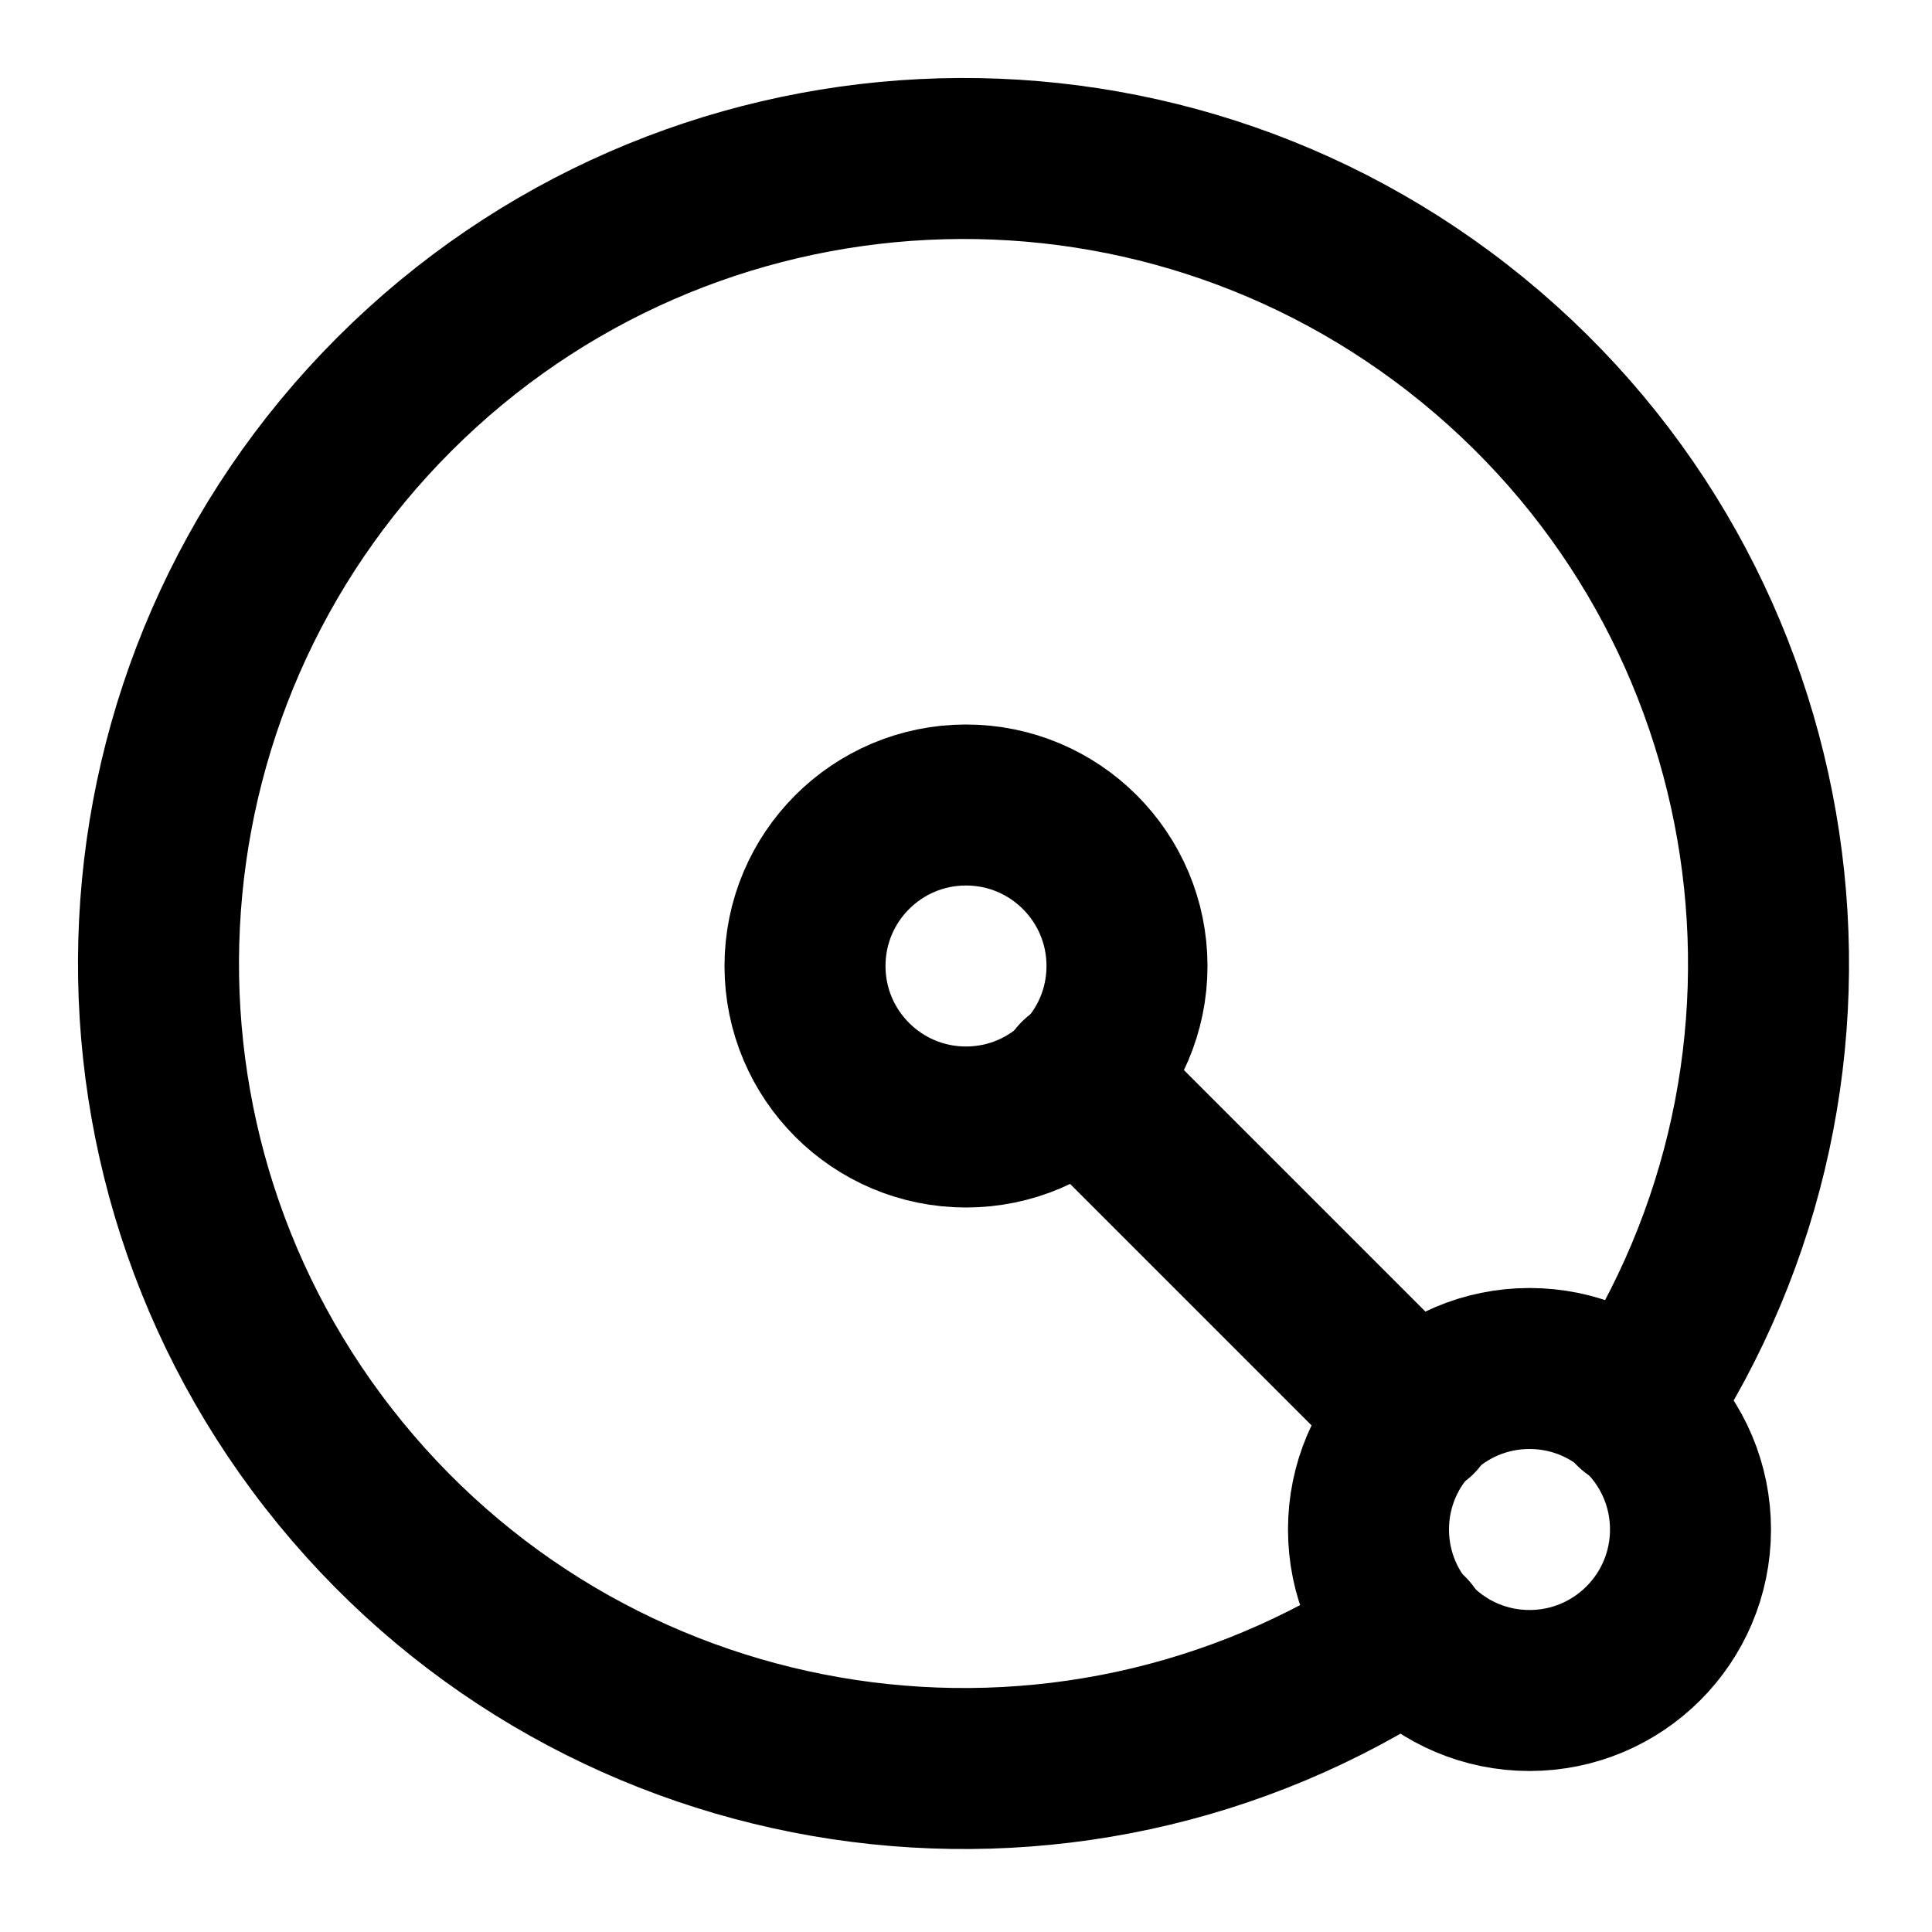
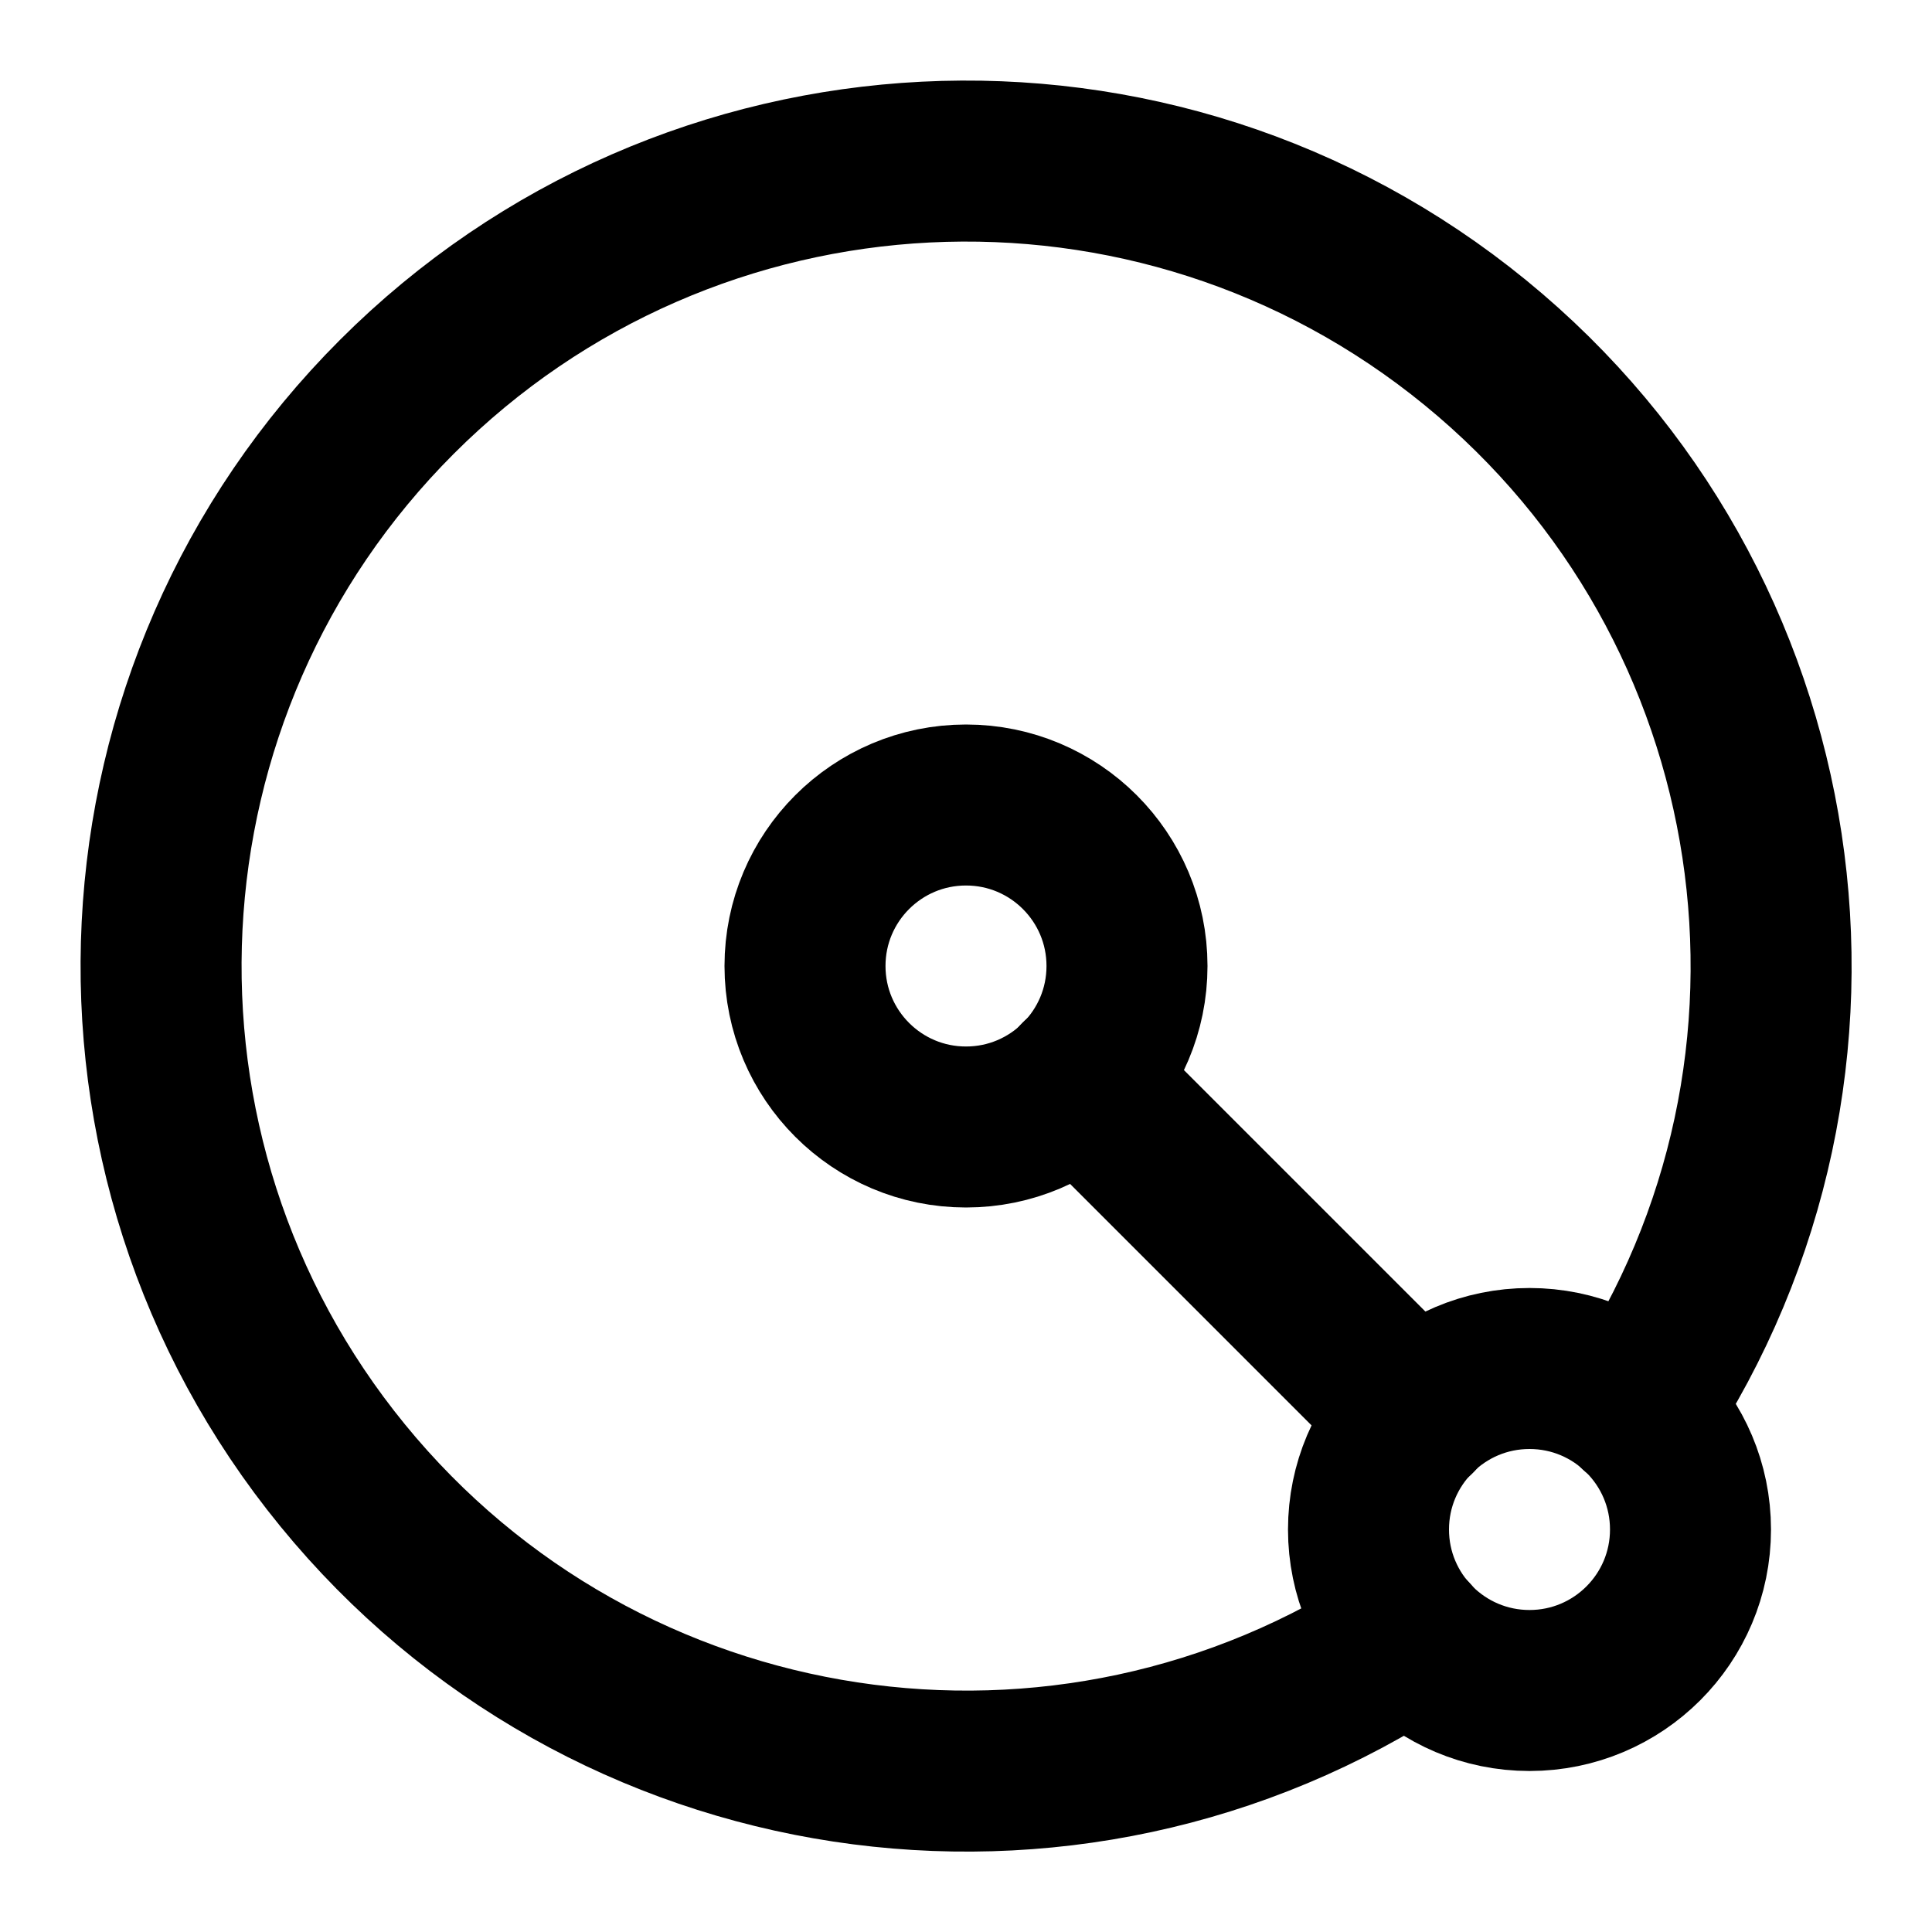
<svg xmlns="http://www.w3.org/2000/svg" width="24" height="24" viewBox="0 0 24 24" fill="none" stroke="currentColor" stroke-width="2" stroke-linecap="round" stroke-linejoin="round">
-   <path d="M20.3 17.5a10 10 0 1 0-2.8 2.8" />
+   <path d="M20.34 17.52a10 10 0 1 0-2.82 2.82" />
  <circle cx="19" cy="19" r="2" />
-   <path d="m13.4 13.4 4.2 4.2" />
+   <path d="m13.41 13.41 4.18 4.18" />
  <circle cx="12" cy="12" r="2" />
</svg>
